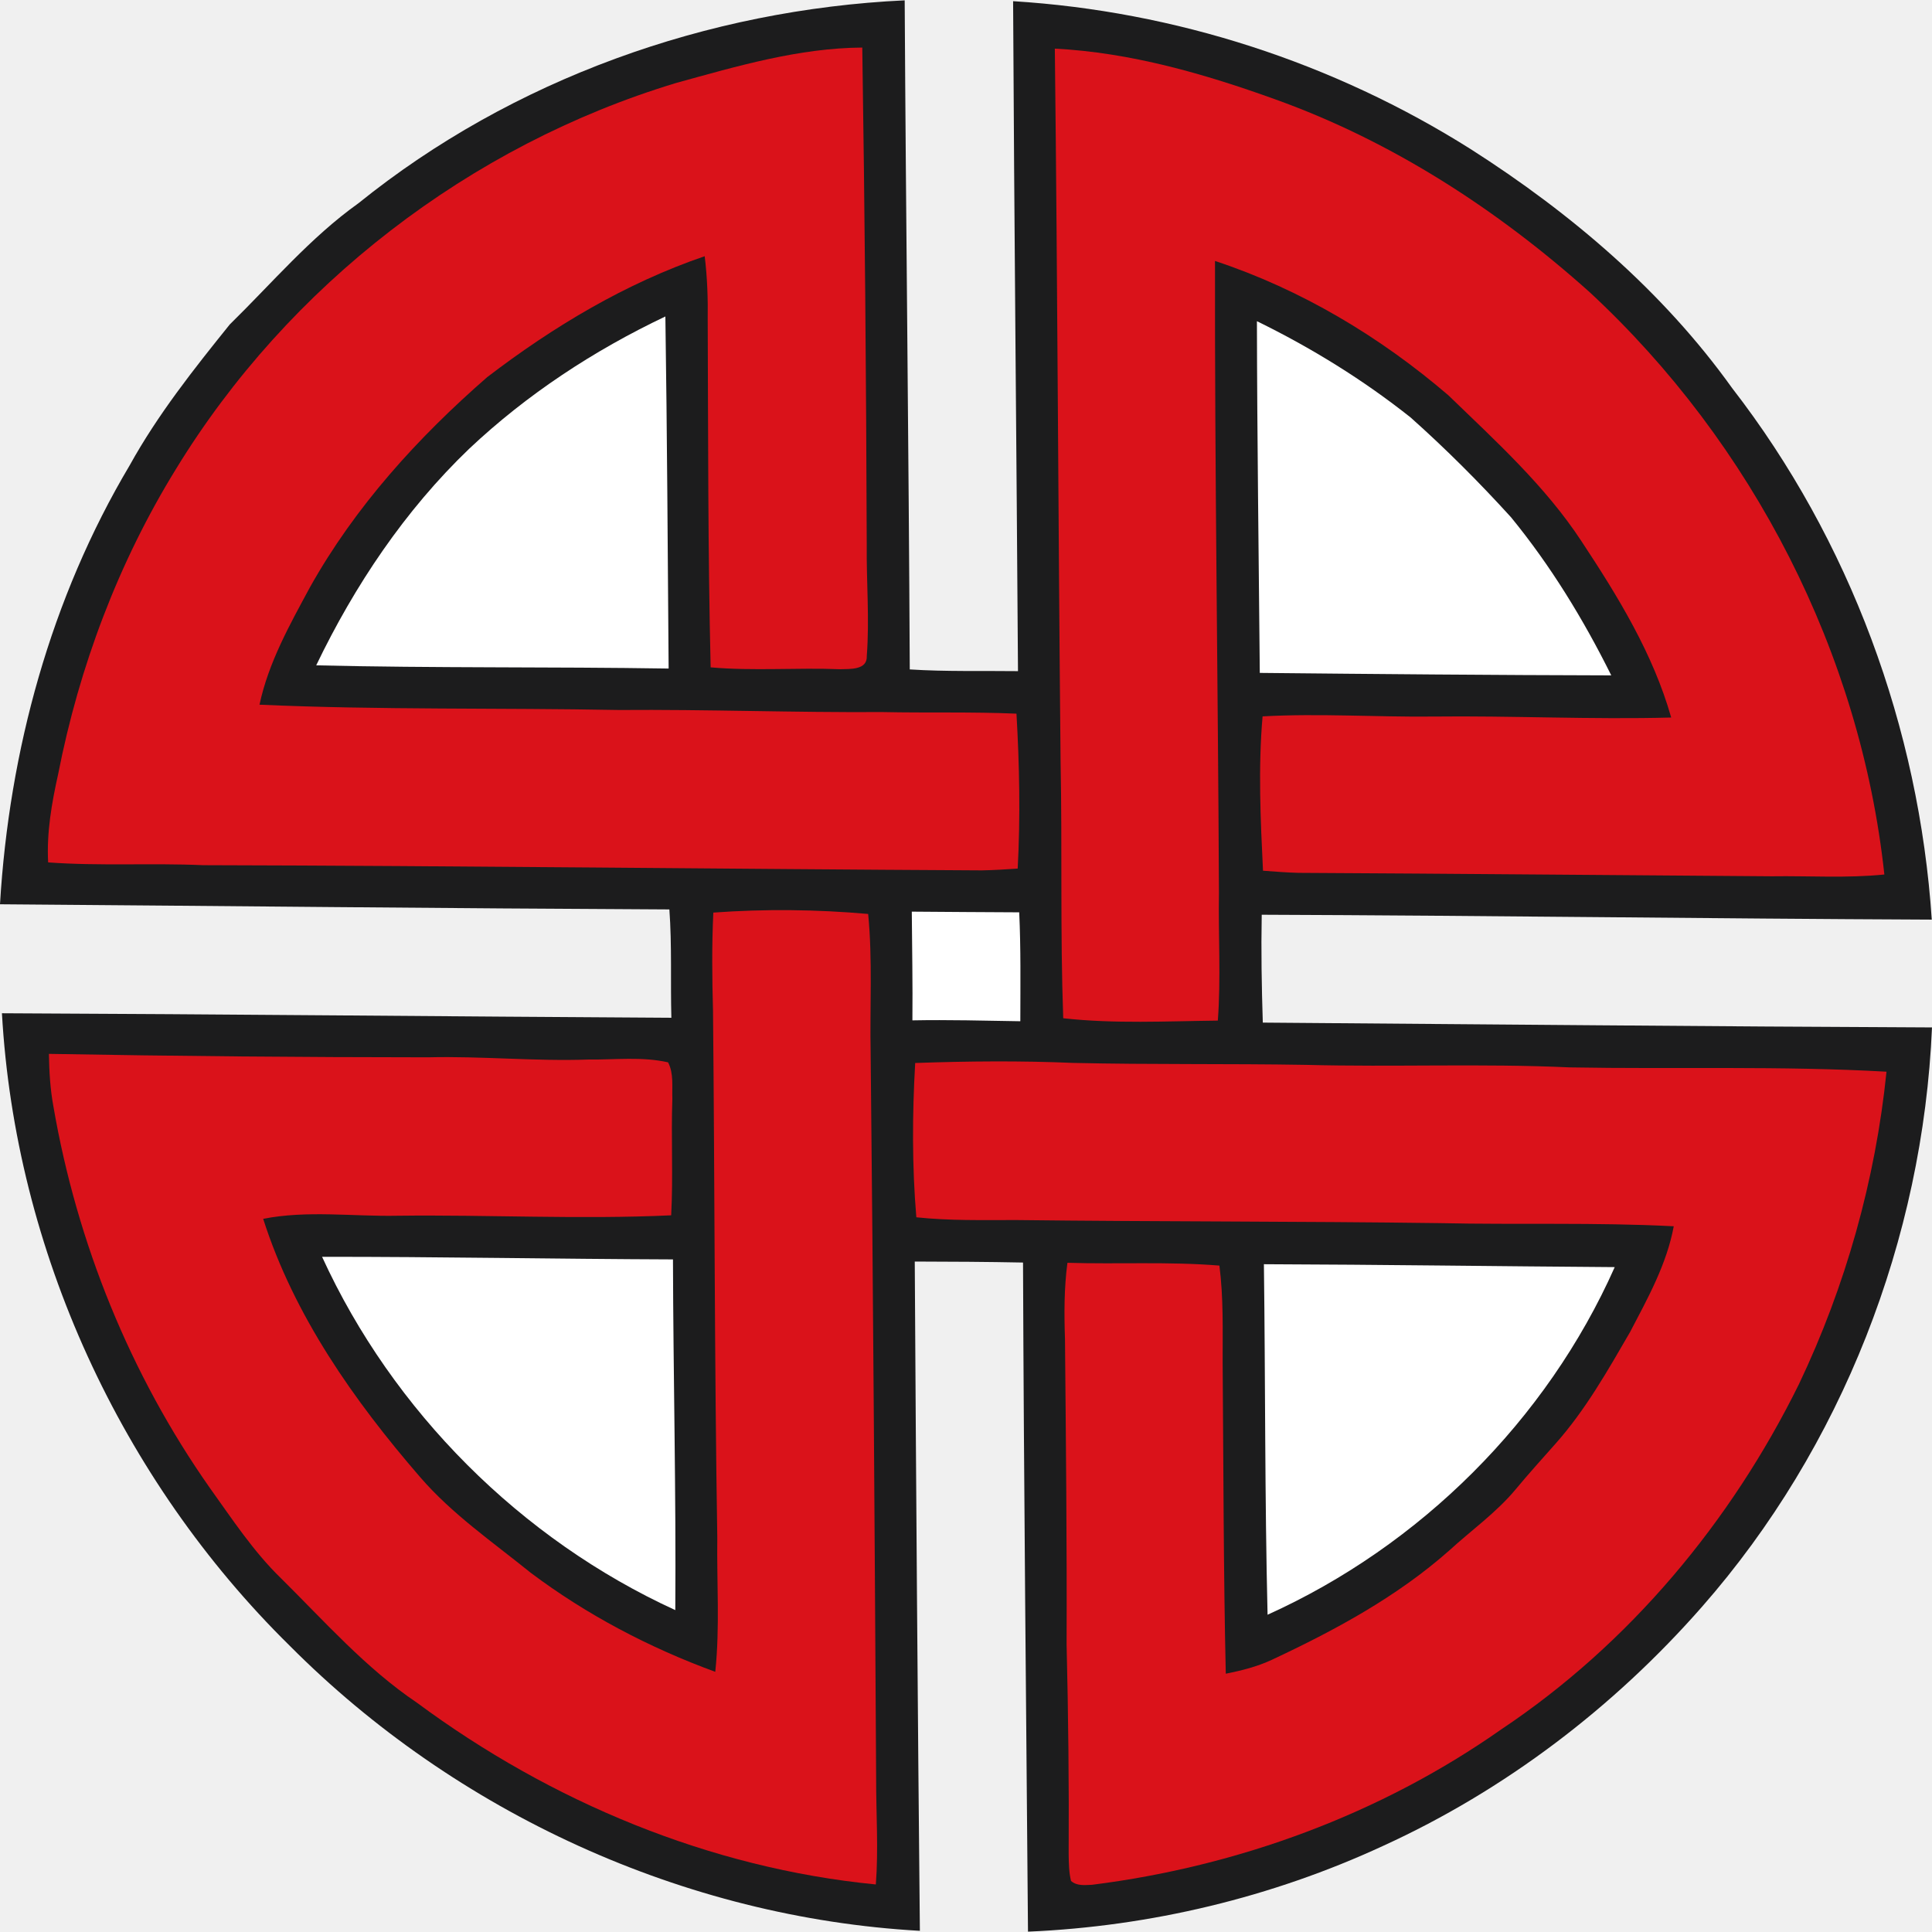
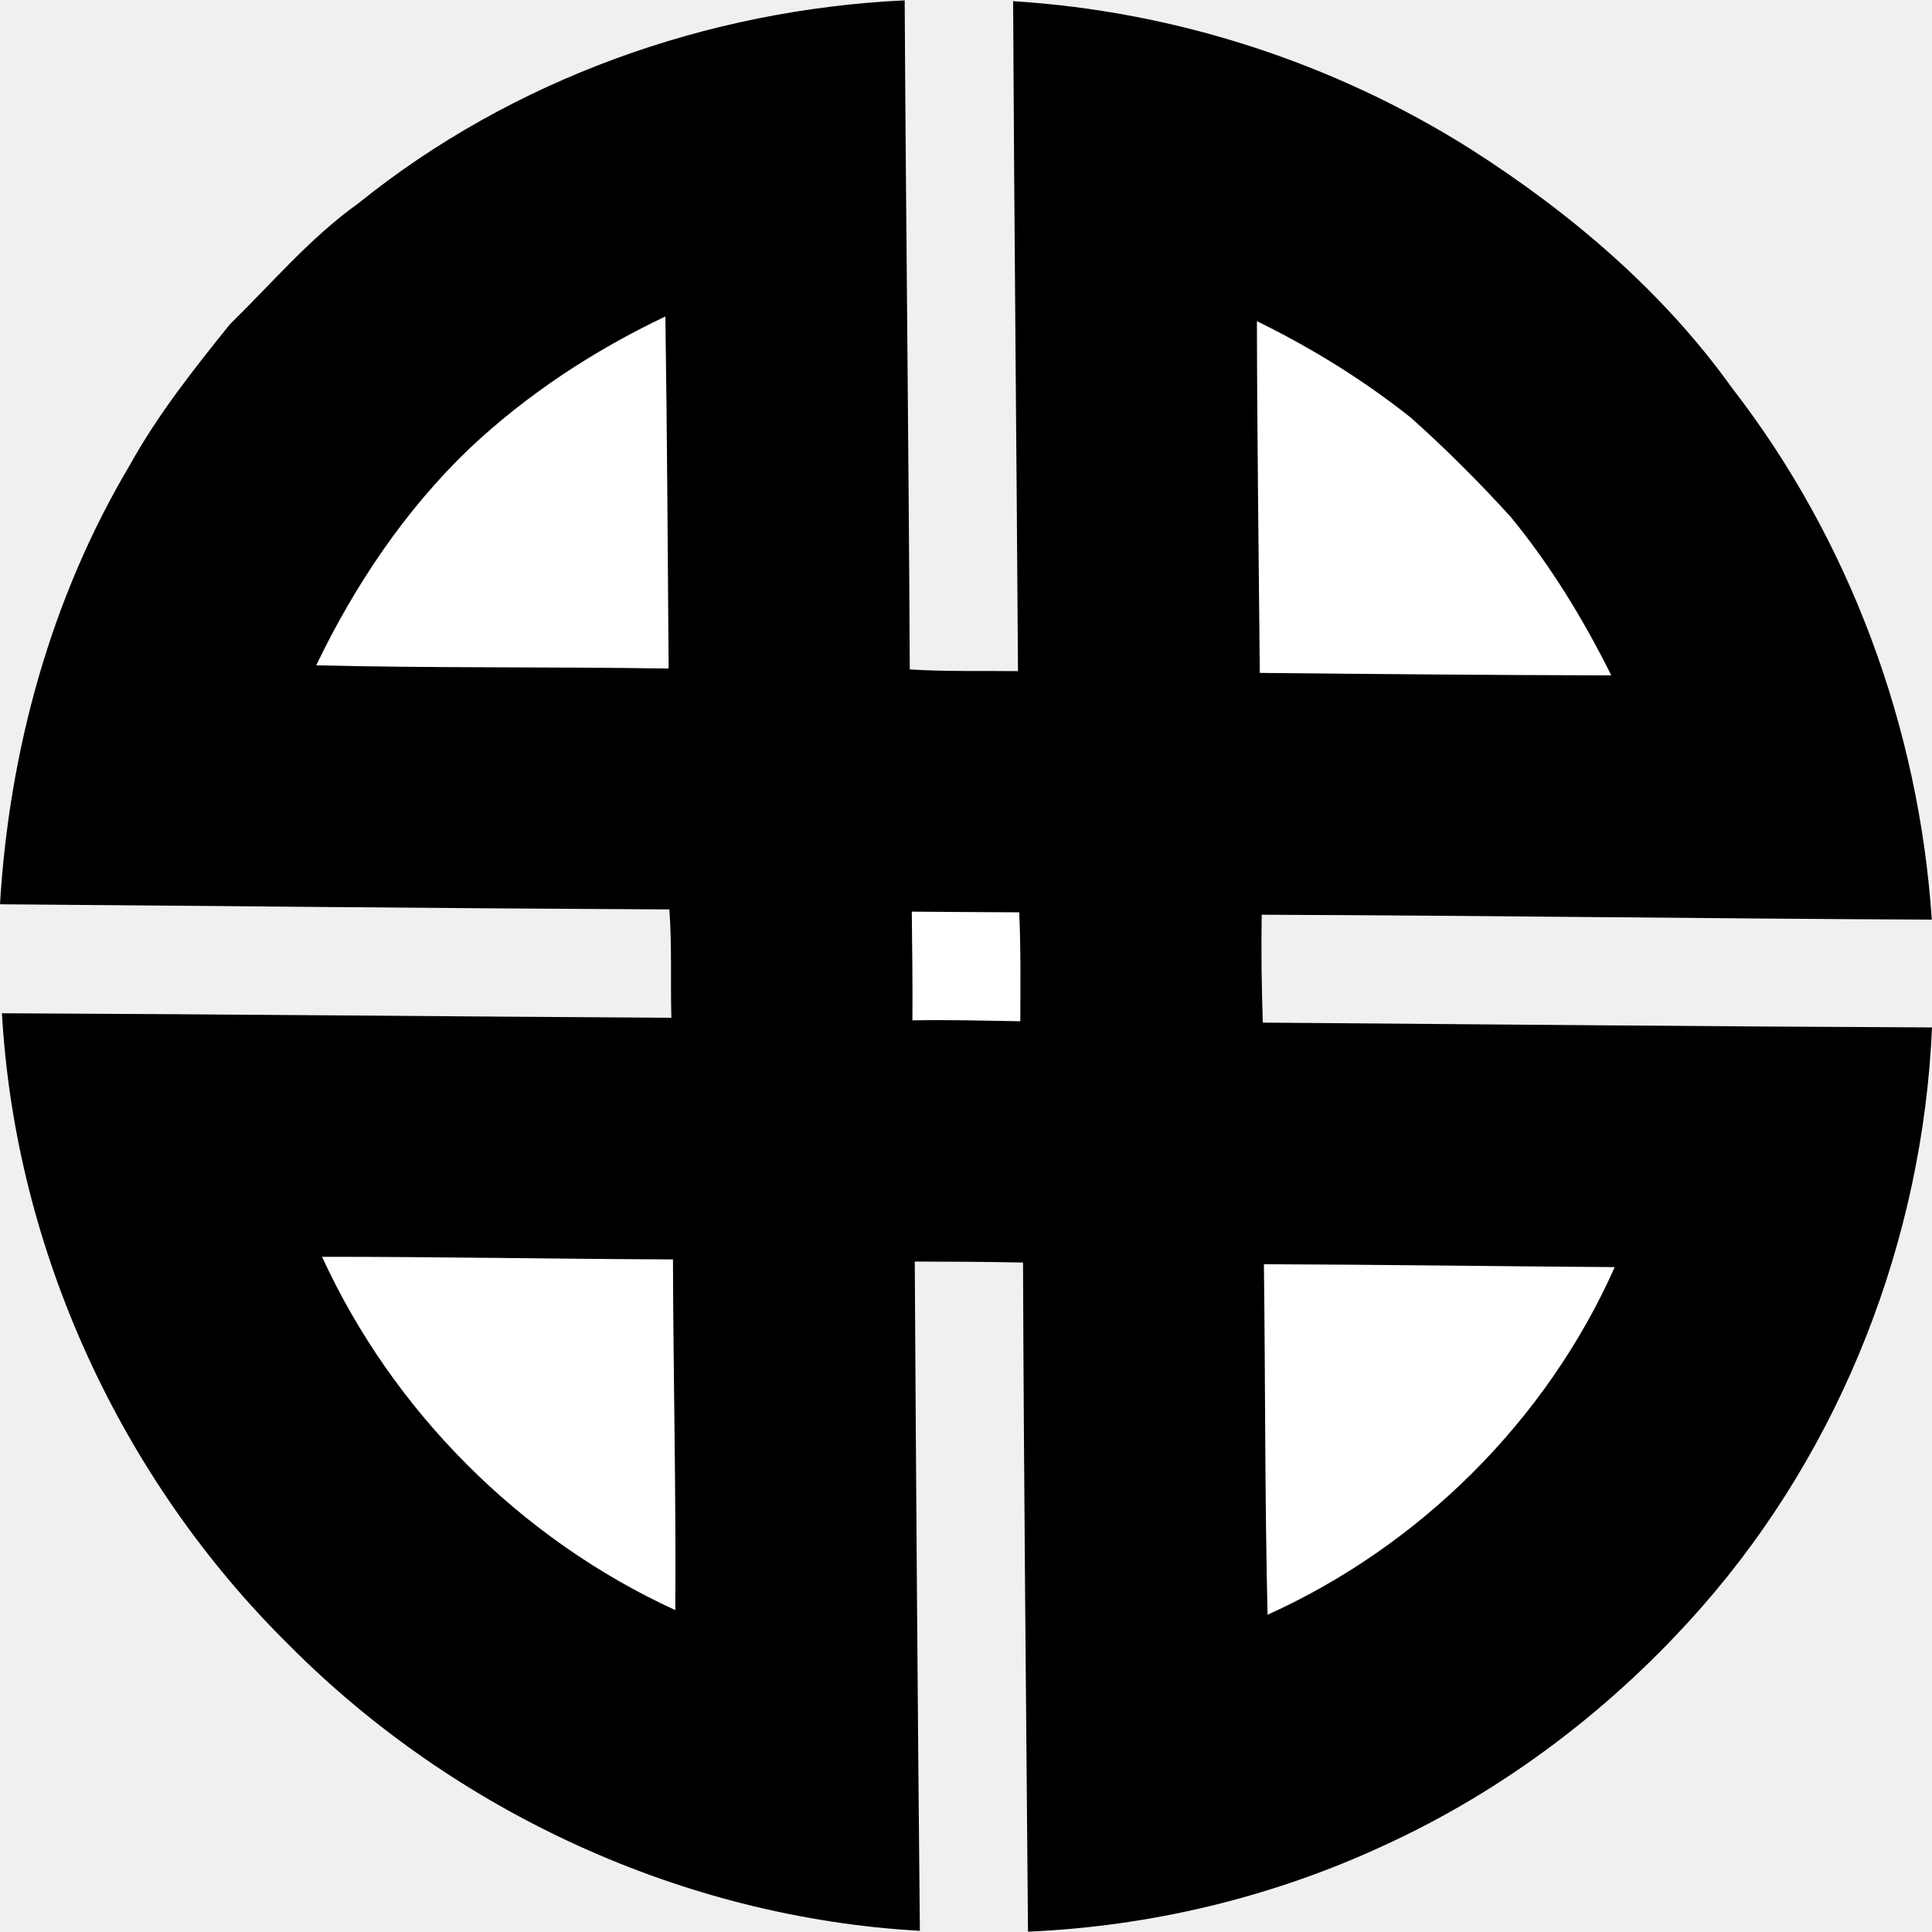
<svg xmlns="http://www.w3.org/2000/svg" width="28" height="28" version="1.1" id="Ebene_1" x="0px" y="0px" viewBox="10.404 6.815 357.867 357.74" enable-background="new 10.404 6.815 357.867 357.74" xml:space="preserve" preserveAspectRatio="xMidYMid meet" fill="currentColor">
-   <path fill="#1C1C1D" d="M34.432,92.934c5.183-9.369,11.851-17.791,18.54-26.092c7.799-7.63,14.913-16.086,23.836-22.451  c28.518-23.001,64.679-35.857,101.173-37.576c0.227,41.309,0.75,82.618,0.94,123.934c6.668,0.431,13.357,0.234,20.046,0.319  c-0.269-41.366-0.7-82.724-0.904-124.097c29.98,1.853,59.418,11.391,84.811,27.436c18.497,11.809,35.546,26.297,48.373,44.229  c21.806,28.143,34.627,62.968,36.982,98.458c-41.374-0.177-82.74-0.757-124.113-0.905c-0.127,6.66-0.014,13.322,0.198,19.982  c41.316,0.304,82.633,0.721,123.956,0.892c-1.675,39.181-16.701,77.81-42.604,107.317c-16.355,18.646-36.508,33.99-59.085,44.293  c-20.592,9.531-43.099,14.913-65.761,15.882c-0.34-41.31-0.765-82.619-0.92-123.942c-6.682-0.134-13.364-0.169-20.053-0.184  c0.24,41.323,0.538,82.646,0.947,123.97c-43.65-2.438-85.948-21.87-116.729-52.807c-31.261-30.766-50.834-73.305-53.302-117.153  c41.337,0.17,82.668,0.602,123.998,0.835c-0.176-6.683,0.12-13.386-0.367-20.068c-41.331-0.191-82.654-0.644-123.992-0.955  C12.101,145.797,19.815,117.506,34.432,92.934z" />
-   <path fill="#DA121A" d="M43.002,93.626c20.803-34.054,54.454-59.969,92.651-71.509c11.265-3.104,22.699-6.478,34.472-6.556  c0.467,30.716,0.729,61.455,0.827,92.186c-0.07,6.844,0.531,13.696,0.007,20.527c0.121,2.623-3.125,2.376-4.928,2.439  c-7.998-0.318-16.009,0.354-23.993-0.346c-0.509-21.439-0.453-42.893-0.544-64.339c0.057-3.945-0.077-7.899-0.558-11.816  c-14.645,5-28.059,13.04-40.291,22.401c-12.848,11.194-24.473,23.992-32.831,38.927c-3.748,6.943-7.686,13.951-9.341,21.743  c22.189,0.99,44.399,0.559,66.603,0.983c16.263-0.127,32.52,0.488,48.791,0.382c8.266,0.177,16.554-0.063,24.819,0.297  c0.551,9.546,0.742,19.141,0.226,28.695c-2.213,0.148-4.44,0.296-6.653,0.332c-48.069-0.254-96.138-0.848-144.208-0.961  c-9.574-0.424-19.163,0.184-28.729-0.516c-0.297-5.516,0.658-10.982,1.853-16.348C25.069,130.241,32.345,110.916,43.002,93.626z" />
+   <path fill="currentColor" d="M34.432,92.934c5.183-9.369,11.851-17.791,18.54-26.092c7.799-7.63,14.913-16.086,23.836-22.451  c28.518-23.001,64.679-35.857,101.173-37.576c0.227,41.309,0.75,82.618,0.94,123.934c6.668,0.431,13.357,0.234,20.046,0.319  c-0.269-41.366-0.7-82.724-0.904-124.097c29.98,1.853,59.418,11.391,84.811,27.436c18.497,11.809,35.546,26.297,48.373,44.229  c21.806,28.143,34.627,62.968,36.982,98.458c-41.374-0.177-82.74-0.757-124.113-0.905c-0.127,6.66-0.014,13.322,0.198,19.982  c41.316,0.304,82.633,0.721,123.956,0.892c-1.675,39.181-16.701,77.81-42.604,107.317c-16.355,18.646-36.508,33.99-59.085,44.293  c-20.592,9.531-43.099,14.913-65.761,15.882c-0.34-41.31-0.765-82.619-0.92-123.942c-6.682-0.134-13.364-0.169-20.053-0.184  c0.24,41.323,0.538,82.646,0.947,123.97c-43.65-2.438-85.948-21.87-116.729-52.807c-31.261-30.766-50.834-73.305-53.302-117.153  c41.337,0.17,82.668,0.602,123.998,0.835c-0.176-6.683,0.12-13.386-0.367-20.068c-41.331-0.191-82.654-0.644-123.992-0.955  C12.101,145.797,19.815,117.506,34.432,92.934z" />
+   <path fill="currentColor" d="M43.002,93.626c20.803-34.054,54.454-59.969,92.651-71.509c11.265-3.104,22.699-6.478,34.472-6.556  c0.467,30.716,0.729,61.455,0.827,92.186c-0.07,6.844,0.531,13.696,0.007,20.527c0.121,2.623-3.125,2.376-4.928,2.439  c-7.998-0.318-16.009,0.354-23.993-0.346c-0.509-21.439-0.453-42.893-0.544-64.339c0.057-3.945-0.077-7.899-0.558-11.816  c-14.645,5-28.059,13.04-40.291,22.401c-12.848,11.194-24.473,23.992-32.831,38.927c-3.748,6.943-7.686,13.951-9.341,21.743  c22.189,0.99,44.399,0.559,66.603,0.983c16.263-0.127,32.52,0.488,48.791,0.382c8.266,0.177,16.554-0.063,24.819,0.297  c0.551,9.546,0.742,19.141,0.226,28.695c-2.213,0.148-4.44,0.296-6.653,0.332c-48.069-0.254-96.138-0.848-144.208-0.961  c-9.574-0.424-19.163,0.184-28.729-0.516c-0.297-5.516,0.658-10.982,1.853-16.348C25.069,130.241,32.345,110.916,43.002,93.626z" />
  <path fill="#FFFFFF" d="M68.974,129.993c7.127-14.807,16.433-28.708,28.334-40.114c10.684-10.076,23.094-18.215,36.345-24.508  c0.326,21.736,0.432,43.479,0.602,65.216C112.497,130.241,90.724,130.517,68.974,129.993z" />
-   <path fill="#DA121A" d="M20.296,211.692c-0.594-3.21-0.778-6.478-0.834-9.73c23.419,0.425,46.839,0.623,70.258,0.637  c9.906-0.247,19.799,0.764,29.698,0.41c4.907,0.057,9.907-0.572,14.736,0.523c1.075,2.064,0.707,4.497,0.792,6.746  c-0.254,7.198,0.169,14.396-0.219,21.588c-16.879,0.785-33.786-0.128-50.664,0.077c-8.302,0.17-16.681-1.039-24.912,0.573  c5.742,17.96,16.822,33.679,29.048,47.814c5.939,6.887,13.471,12.056,20.492,17.734c10.38,7.806,22.02,13.902,34.203,18.363  c0.87-8.252,0.262-16.553,0.375-24.826c-0.523-32.527-0.474-65.062-0.792-97.581c-0.169-6.081-0.233-12.155,0.057-18.229  c9.532-0.693,19.156-0.587,28.681,0.254c0.834,8.556,0.29,17.162,0.46,25.746c0.474,44.781,0.75,89.563,1.018,134.35  c-0.014,6.563,0.445,13.117-0.056,19.672c-30.746-2.998-60.253-15.337-85.001-33.665c-9.504-6.406-17.112-15.075-25.215-23.08  c-5.098-4.957-9.001-10.925-13.124-16.674C34.523,261.374,24.652,236.992,20.296,211.692z" />
-   <path fill="#DA121A" d="M206.859,148.053c-0.438-44.096-0.559-88.198-1.067-132.293c14.036,0.714,27.719,4.667,40.878,9.412  c21.595,7.75,41.16,20.443,58.188,35.702c30.172,27.979,50.184,66.885,54.588,107.862c-6.929,0.707-13.88,0.233-20.824,0.332  c-29.231-0.197-58.456-0.488-87.681-0.636c-2.205-0.057-4.391-0.233-6.59-0.396c-0.461-9.511-0.905-19.093-0.078-28.589  c10.465-0.58,20.944,0.141,31.417,0.034c14.757-0.176,29.522,0.574,44.271,0.178c-3.351-11.823-9.871-22.444-16.595-32.619  c-6.726-10.274-15.911-18.583-24.679-27.068c-12.664-10.869-27.352-19.644-43.226-24.884c-0.063,38.998,0.559,78.002,0.729,117.005  c-0.134,7.898,0.382,15.825-0.205,23.708c-9.539,0.106-19.142,0.616-28.638-0.438C206.782,179.596,207.171,163.821,206.859,148.053z  " />
+   <path fill="currentColor" d="M20.296,211.692c-0.594-3.21-0.778-6.478-0.834-9.73c23.419,0.425,46.839,0.623,70.258,0.637  c9.906-0.247,19.799,0.764,29.698,0.41c4.907,0.057,9.907-0.572,14.736,0.523c1.075,2.064,0.707,4.497,0.792,6.746  c-0.254,7.198,0.169,14.396-0.219,21.588c-16.879,0.785-33.786-0.128-50.664,0.077c-8.302,0.17-16.681-1.039-24.912,0.573  c5.742,17.96,16.822,33.679,29.048,47.814c5.939,6.887,13.471,12.056,20.492,17.734c10.38,7.806,22.02,13.902,34.203,18.363  c0.87-8.252,0.262-16.553,0.375-24.826c-0.523-32.527-0.474-65.062-0.792-97.581c-0.169-6.081-0.233-12.155,0.057-18.229  c9.532-0.693,19.156-0.587,28.681,0.254c0.834,8.556,0.29,17.162,0.46,25.746c0.474,44.781,0.75,89.563,1.018,134.35  c-0.014,6.563,0.445,13.117-0.056,19.672c-30.746-2.998-60.253-15.337-85.001-33.665c-9.504-6.406-17.112-15.075-25.215-23.08  c-5.098-4.957-9.001-10.925-13.124-16.674C34.523,261.374,24.652,236.992,20.296,211.692z" />
+   <path fill="currentColor" d="M206.859,148.053c-0.438-44.096-0.559-88.198-1.067-132.293c14.036,0.714,27.719,4.667,40.878,9.412  c21.595,7.75,41.16,20.443,58.188,35.702c30.172,27.979,50.184,66.885,54.588,107.862c-6.929,0.707-13.88,0.233-20.824,0.332  c-29.231-0.197-58.456-0.488-87.681-0.636c-2.205-0.057-4.391-0.233-6.59-0.396c-0.461-9.511-0.905-19.093-0.078-28.589  c10.465-0.58,20.944,0.141,31.417,0.034c14.757-0.176,29.522,0.574,44.271,0.178c-3.351-11.823-9.871-22.444-16.595-32.619  c-6.726-10.274-15.911-18.583-24.679-27.068c-12.664-10.869-27.352-19.644-43.226-24.884c-0.063,38.998,0.559,78.002,0.729,117.005  c-0.134,7.898,0.382,15.825-0.205,23.708c-9.539,0.106-19.142,0.616-28.638-0.438C206.782,179.596,207.171,163.821,206.859,148.053z  " />
  <path fill="#FFFFFF" d="M135.491,304.995c-28.617-13.103-52.326-36.826-65.429-65.443c21.666-0.014,43.325,0.403,64.997,0.481  C135.117,261.685,135.647,283.344,135.491,304.995z" />
  <path fill="#FFFFFF" d="M243.757,131.394c-0.191-21.716-0.495-43.431-0.531-65.146c10.077,4.928,19.672,10.847,28.469,17.833  c6.526,5.819,12.721,12.014,18.604,18.491c7.34,8.966,13.406,18.908,18.562,29.281C287.158,131.804,265.458,131.612,243.757,131.394  z" />
  <path fill="#FFFFFF" d="M179.41,195.754c0.063-6.71-0.057-13.421-0.113-20.138c6.633,0.057,13.272,0.092,19.898,0.127  c0.312,6.718,0.213,13.449,0.205,20.174C192.73,195.811,186.07,195.626,179.41,195.754z" />
-   <path fill="#DA121A" d="M180.138,232.233c-0.799-9.496-0.757-19.07-0.212-28.581c9.765-0.347,19.537-0.432,29.303-0.014  c14.375,0.332,28.751,0.113,43.126,0.361c16.271,0.43,32.542-0.284,48.805,0.466c19.559,0.354,39.145-0.312,58.683,0.799  c-2.044,20.032-7.56,39.704-16.221,57.884c-12.579,25.505-31.416,48.119-55.147,63.944c-22.353,15.704-48.705,25.371-75.76,28.778  c-1.329,0.057-2.85,0.262-3.924-0.714c-0.389-1.591-0.41-3.238-0.438-4.864c0.077-12.977-0.07-25.966-0.382-38.948  c0.071-18.837-0.128-37.675-0.297-56.512c-0.163-4.73-0.17-9.476,0.452-14.171c9.383,0.29,18.788-0.247,28.15,0.517  c0.764,5.939,0.594,11.922,0.601,17.897c0.155,19.232,0.148,38.473,0.58,57.698c2.906-0.572,5.806-1.307,8.5-2.559  c11.666-5.459,23.164-11.654,32.873-20.244c4.115-3.776,8.739-7.029,12.331-11.356c2.391-2.885,4.908-5.656,7.39-8.464  c5.53-6.224,9.645-13.507,13.797-20.669c3.272-6.258,6.787-12.558,8.088-19.587c-14.433-0.743-28.885-0.262-43.331-0.58  c-26.163-0.354-52.333-0.262-78.496-0.572C192.441,232.742,186.275,232.884,180.138,232.233z" />
+   <path fill="currentColor" d="M180.138,232.233c-0.799-9.496-0.757-19.07-0.212-28.581c9.765-0.347,19.537-0.432,29.303-0.014  c14.375,0.332,28.751,0.113,43.126,0.361c16.271,0.43,32.542-0.284,48.805,0.466c19.559,0.354,39.145-0.312,58.683,0.799  c-2.044,20.032-7.56,39.704-16.221,57.884c-12.579,25.505-31.416,48.119-55.147,63.944c-22.353,15.704-48.705,25.371-75.76,28.778  c-1.329,0.057-2.85,0.262-3.924-0.714c-0.389-1.591-0.41-3.238-0.438-4.864c0.077-12.977-0.07-25.966-0.382-38.948  c0.071-18.837-0.128-37.675-0.297-56.512c-0.163-4.73-0.17-9.476,0.452-14.171c9.383,0.29,18.788-0.247,28.15,0.517  c0.764,5.939,0.594,11.922,0.601,17.897c0.155,19.232,0.148,38.473,0.58,57.698c2.906-0.572,5.806-1.307,8.5-2.559  c11.666-5.459,23.164-11.654,32.873-20.244c4.115-3.776,8.739-7.029,12.331-11.356c2.391-2.885,4.908-5.656,7.39-8.464  c5.53-6.224,9.645-13.507,13.797-20.669c3.272-6.258,6.787-12.558,8.088-19.587c-14.433-0.743-28.885-0.262-43.331-0.58  c-26.163-0.354-52.333-0.262-78.496-0.572C192.441,232.742,186.275,232.884,180.138,232.233z" />
  <path fill="#FFFFFF" d="M245.198,305.851c-0.523-21.638-0.402-43.282-0.679-64.927c21.667,0.07,43.325,0.389,64.983,0.538  C296.888,269.83,273.469,293.081,245.198,305.851z" />
</svg>
